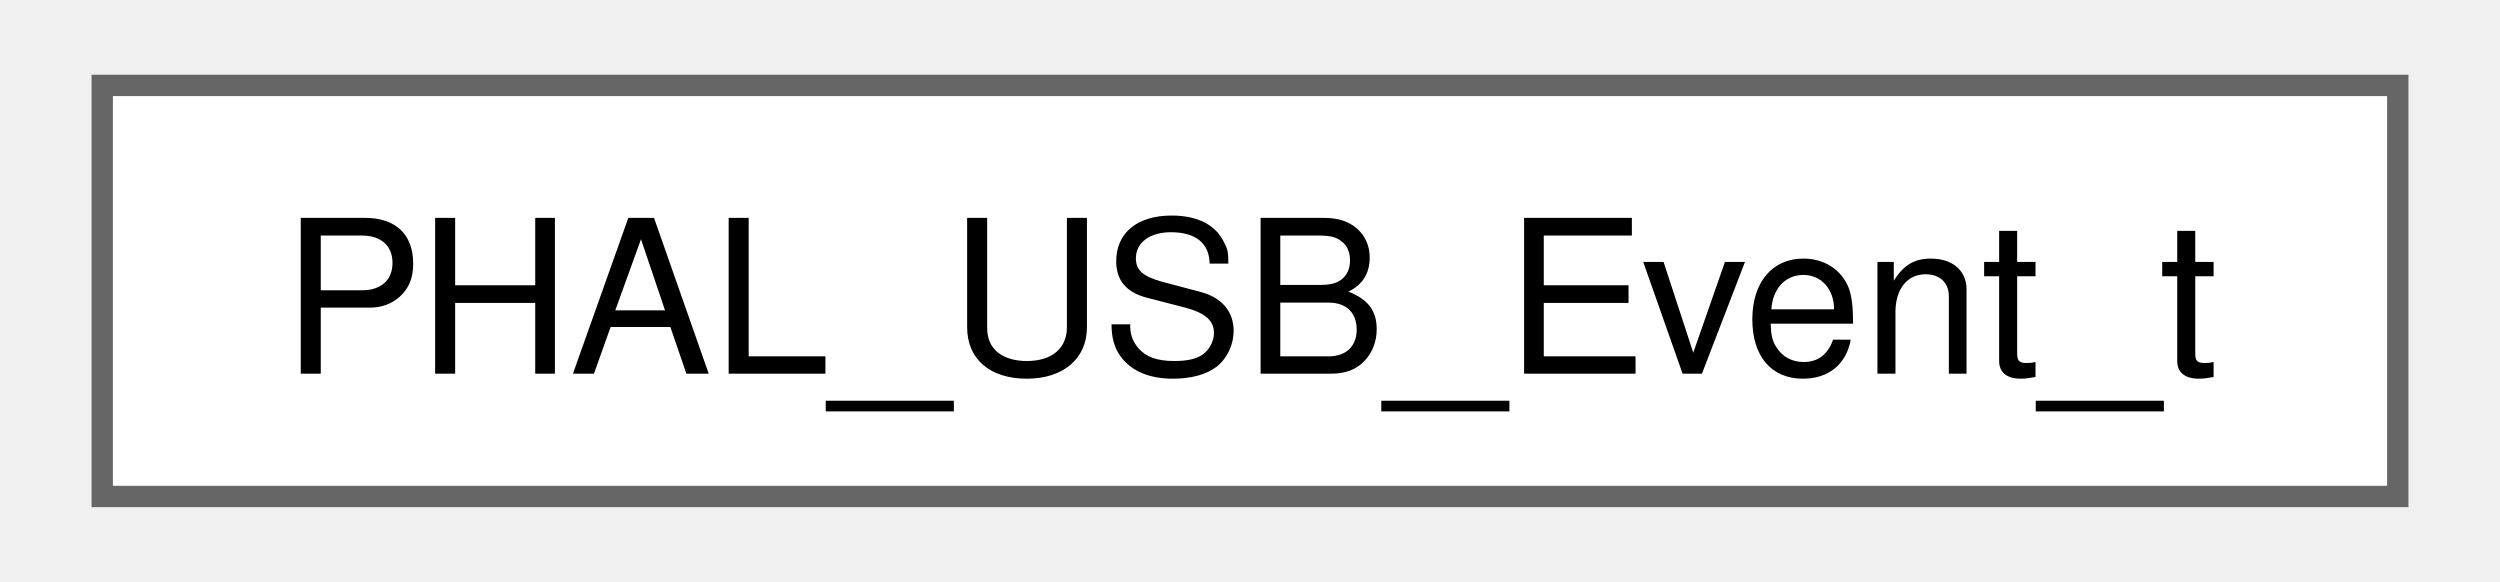
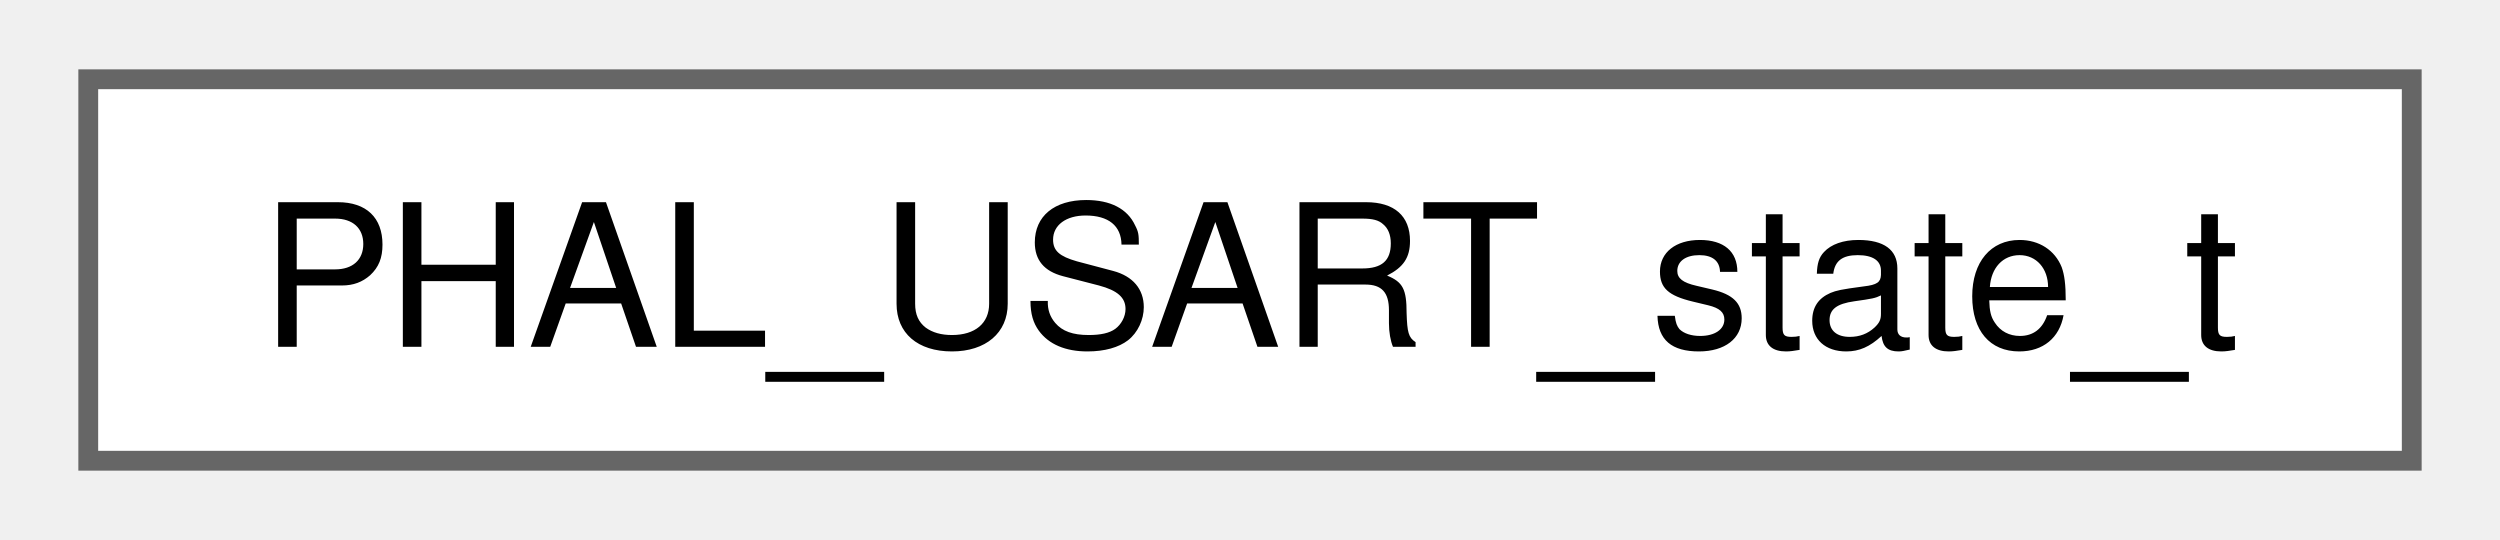
- <svg xmlns="http://www.w3.org/2000/svg" xmlns:xlink="http://www.w3.org/1999/xlink" width="116pt" height="27pt" viewBox="0.00 0.00 115.50 27.25">
+ <svg xmlns="http://www.w3.org/2000/svg" xmlns:xlink="http://www.w3.org/1999/xlink" width="125pt" height="27pt" viewBox="0.00 0.00 125.25 27.25">
  <g id="graph0" class="graph" transform="scale(1 1) rotate(0) translate(4 23.25)">
    <g id="Node000000" class="node">
      <g id="a_Node000000">
-         <a xlink:href="structPHAL__USB__Event__t.html" target="_top" xlink:title=" ">
-           <polygon fill="white" stroke="#666666" points="107.5,-19.25 0,-19.25 0,0 107.5,0 107.5,-19.25" />
-           <text text-anchor="middle" x="53.75" y="-5.75" font-family="Helvetica,sans-Serif" font-size="10.00">PHAL_USB_Event_t</text>
+         <a xlink:href="structPHAL__USART__state__t.html" target="_top" xlink:title=" ">
+           <polygon fill="white" stroke="#666666" points="117.25,-19.25 0,-19.25 0,0 117.25,0 117.25,-19.25" />
+           <text text-anchor="middle" x="58.62" y="-5.75" font-family="Helvetica,sans-Serif" font-size="10.00">PHAL_USART_state_t</text>
        </a>
      </g>
    </g>
  </g>
</svg>
